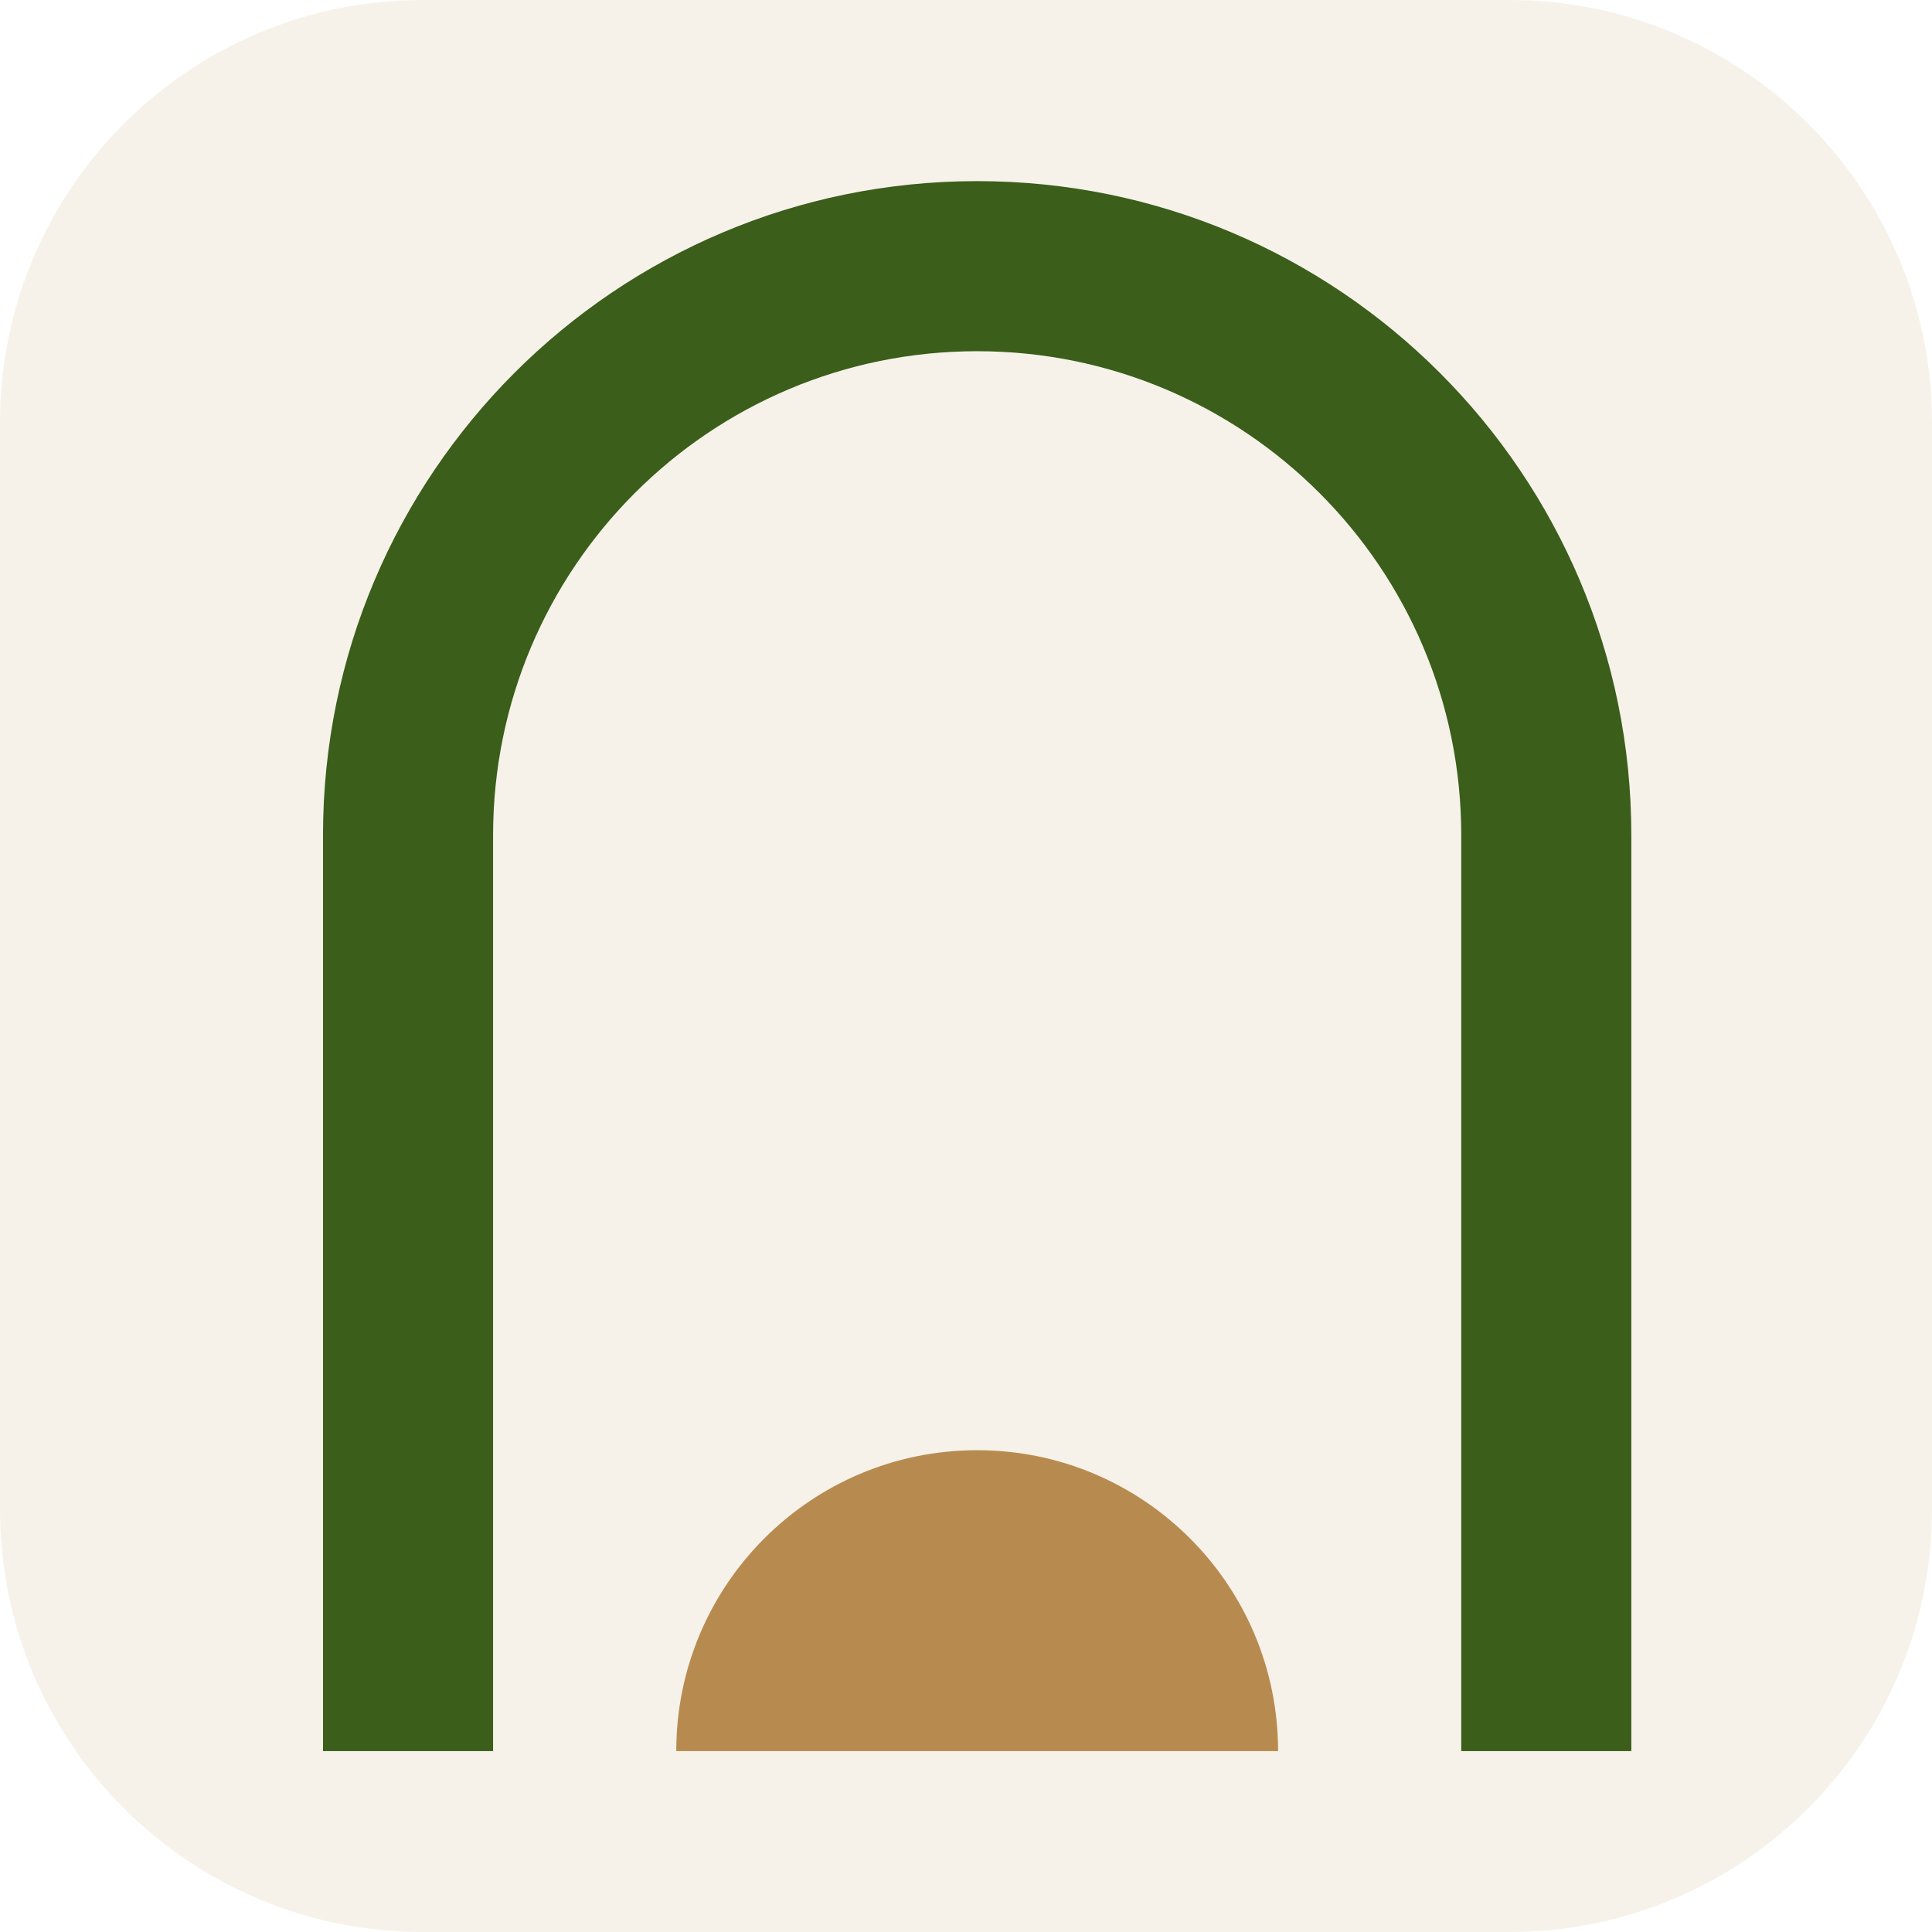
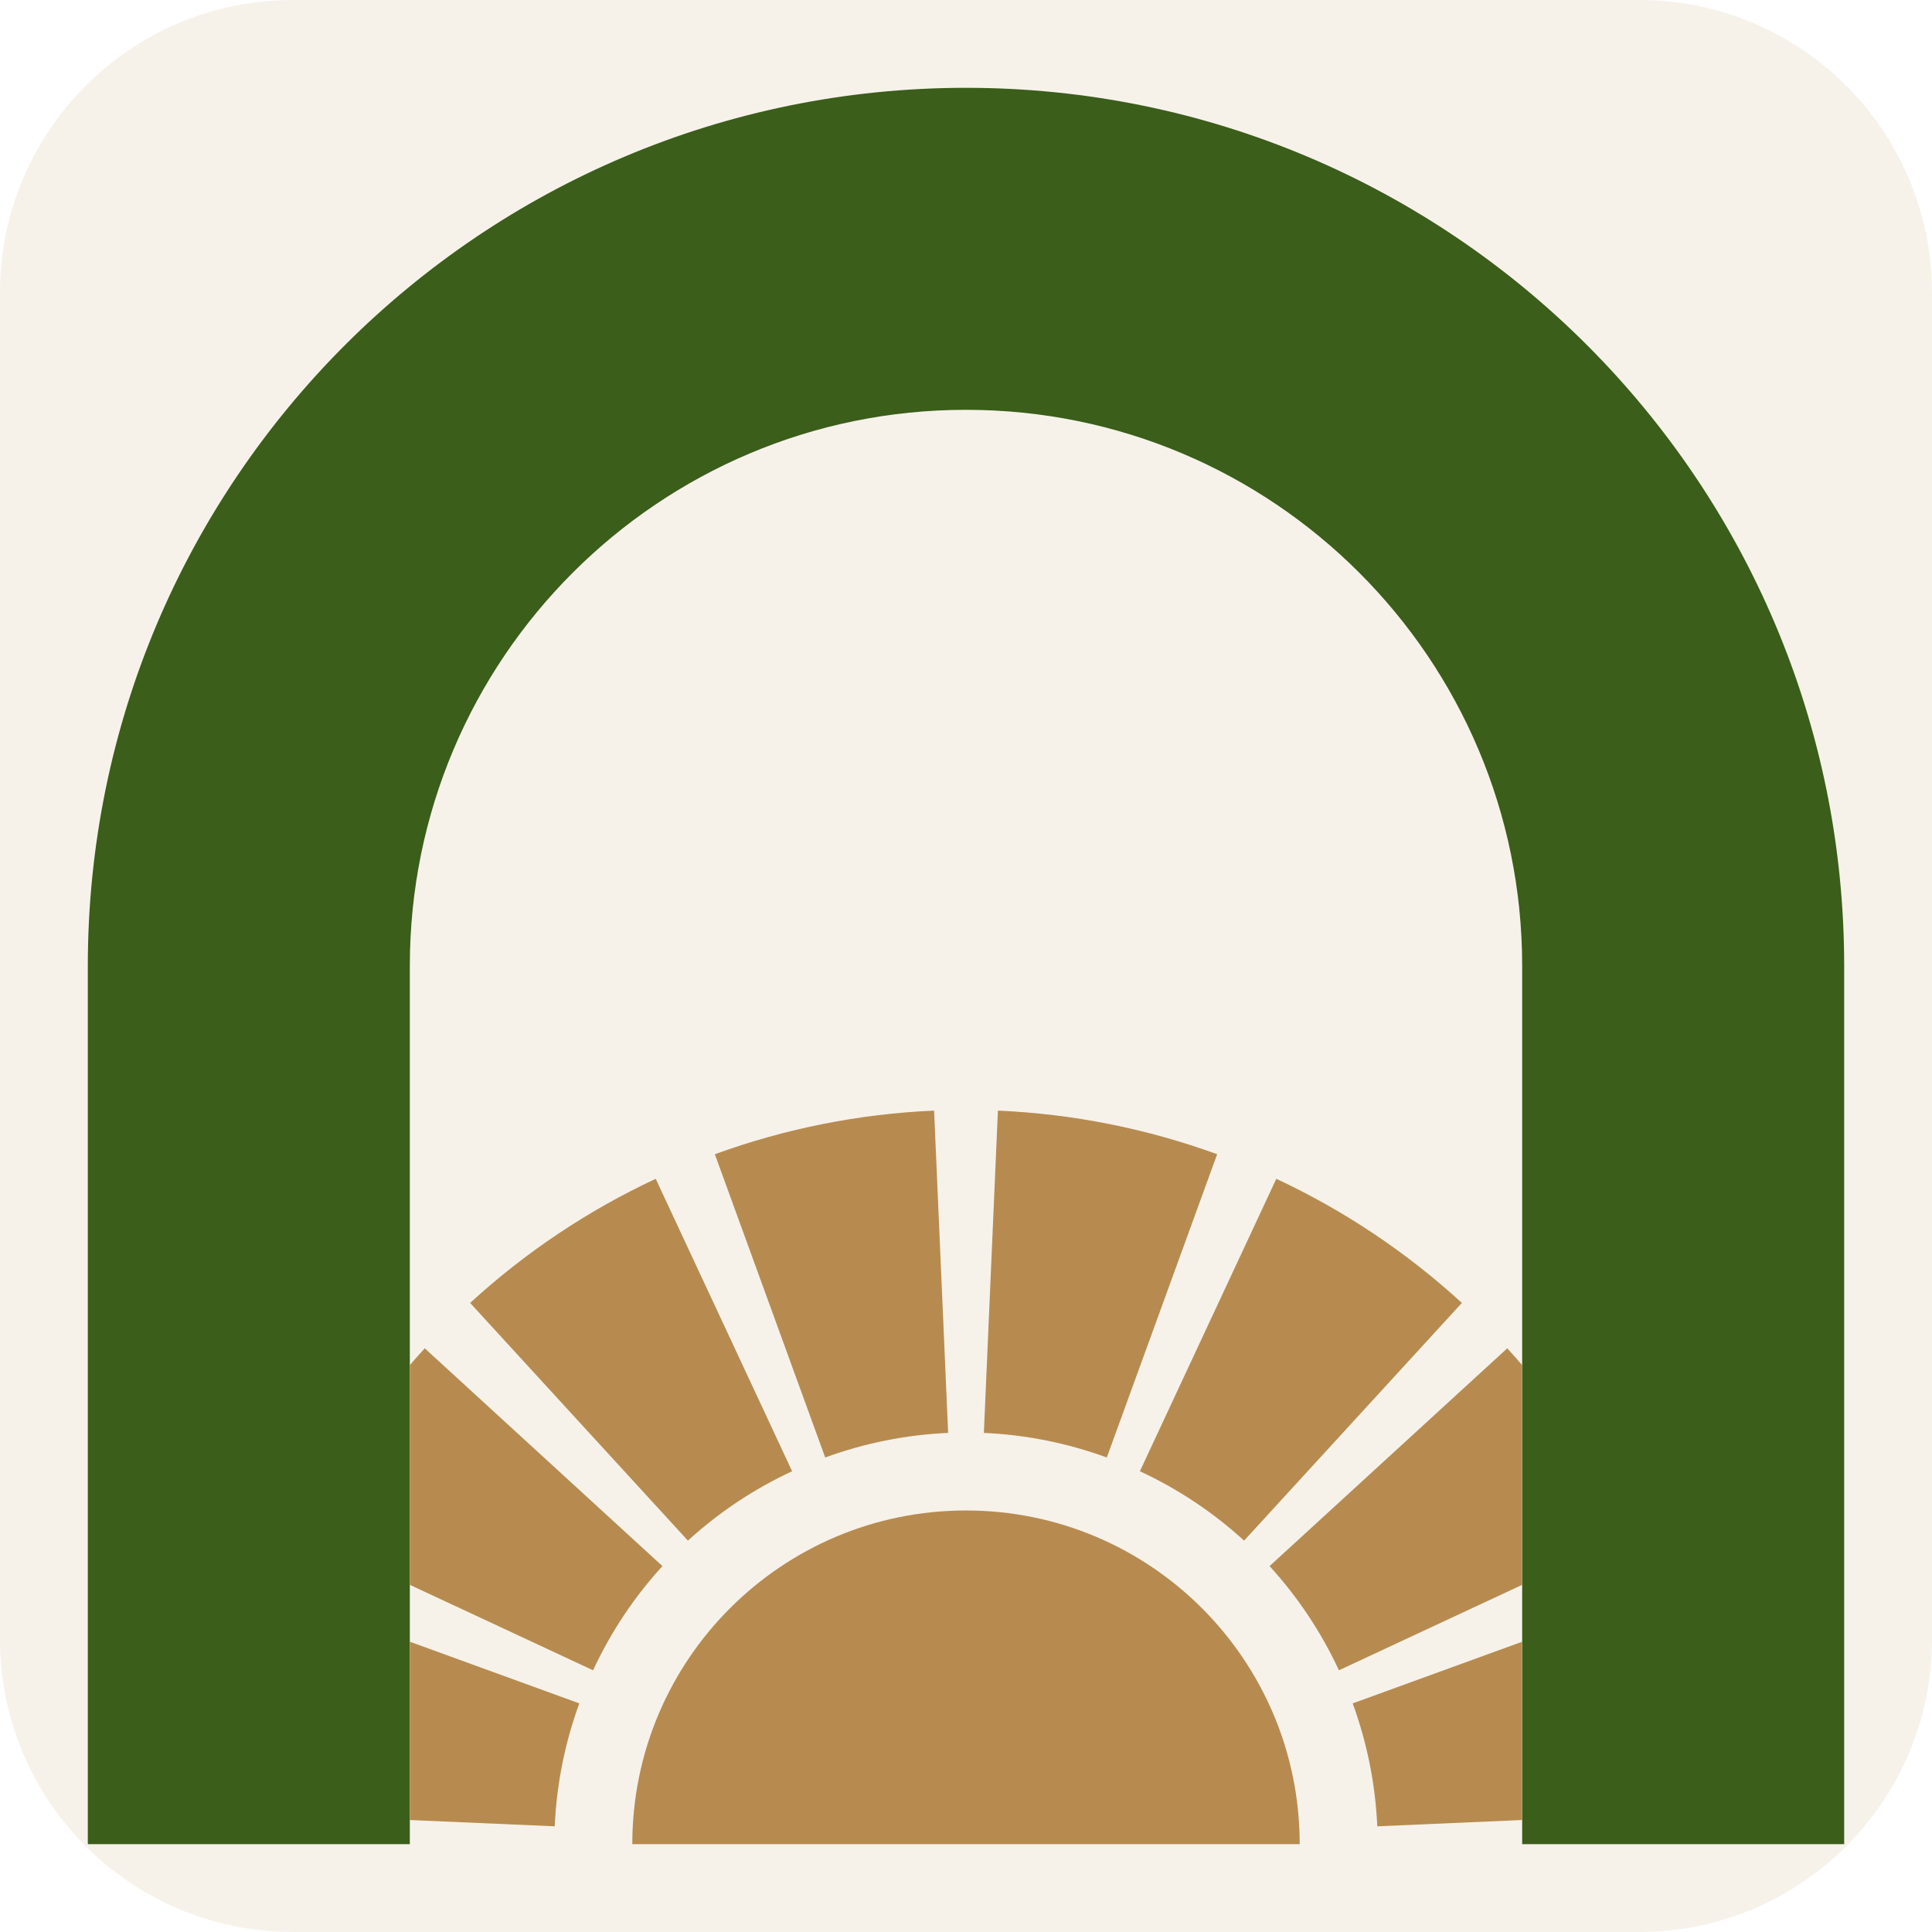
- <svg xmlns="http://www.w3.org/2000/svg" viewBox="0 0 64 64">
-   <rect width="64" height="64" rx="14" fill="#F6F2EA" />
-   <g transform="translate(10.7 6) scale(.2167)">
-     <path fill="#3B5E1A" d="M0 240V100a100 100 0 0 1 200 0v140h-26V100a74 74 0 0 0-148 0v140z" />
-     <path fill="#B78B4F" d="M54 240a46 46 0 0 1 92 0z" />
+ <svg xmlns="http://www.w3.org/2000/svg" viewBox="147 117 66 66">
+   <rect x="147" y="117" width="66" height="66" rx="10" fill="#F6F2EA" />
+   <defs>
+     <clipPath id="sun-window">
+       <path d="M161,180 V150 A19,19 0 0 1 199,150 V180 Z" />
+     </clipPath>
+   </defs>
+   <path class="arch" fill="#3B5E1A" d="M150,180 V150 A30,30 0 0 1 210,150 V180 H199 V150 A19,19 0 0 0 161,150 V180 Z" />
+   <g clip-path="url(#sun-window)">
+     <g class="sun" fill="#B78B4F">
+       <circle cx="180" cy="180" r="11.4" />
+       <path d="M194.05,179.39 L205.06,178.91 A25.08,25.08 0 0 0 203.57,171.42 L193.21,175.19 A14.06,14.06 0 0 1 194.05,179.39Z" />
+       <path d="M192.74,174.06 L202.73,169.40 A25.08,25.08 0 0 0 198.49,163.06 L190.37,170.50 A14.06,14.06 0 0 1 192.74,174.06Z" />
+       <path d="M189.50,169.63 L196.94,161.51 A25.08,25.08 0 0 0 190.60,157.27 L185.94,167.26 A14.06,14.06 0 0 1 189.50,169.63Z" />
+       <path d="M184.81,166.79 L188.58,156.43 A25.08,25.08 0 0 0 181.09,154.94 L180.61,165.95 A14.06,14.06 0 0 1 184.81,166.79Z" />
+       <path d="M179.39,165.95 L178.91,154.94 A25.08,25.08 0 0 0 171.42,156.43 L175.19,166.79 A14.06,14.06 0 0 1 179.39,165.95Z" />
+       <path d="M174.06,167.26 L169.40,157.27 A25.08,25.08 0 0 0 163.06,161.51 L170.50,169.63 A14.06,14.06 0 0 1 174.06,167.26Z" />
+       <path d="M169.63,170.50 L161.51,163.06 A25.08,25.08 0 0 0 157.27,169.40 L167.26,174.06 A14.06,14.06 0 0 1 169.63,170.50Z" />
+       <path d="M166.79,175.19 L156.43,171.42 A25.08,25.08 0 0 0 154.94,178.91 L165.95,179.39 A14.06,14.06 0 0 1 166.79,175.19Z" />
+     </g>
  </g>
</svg>
